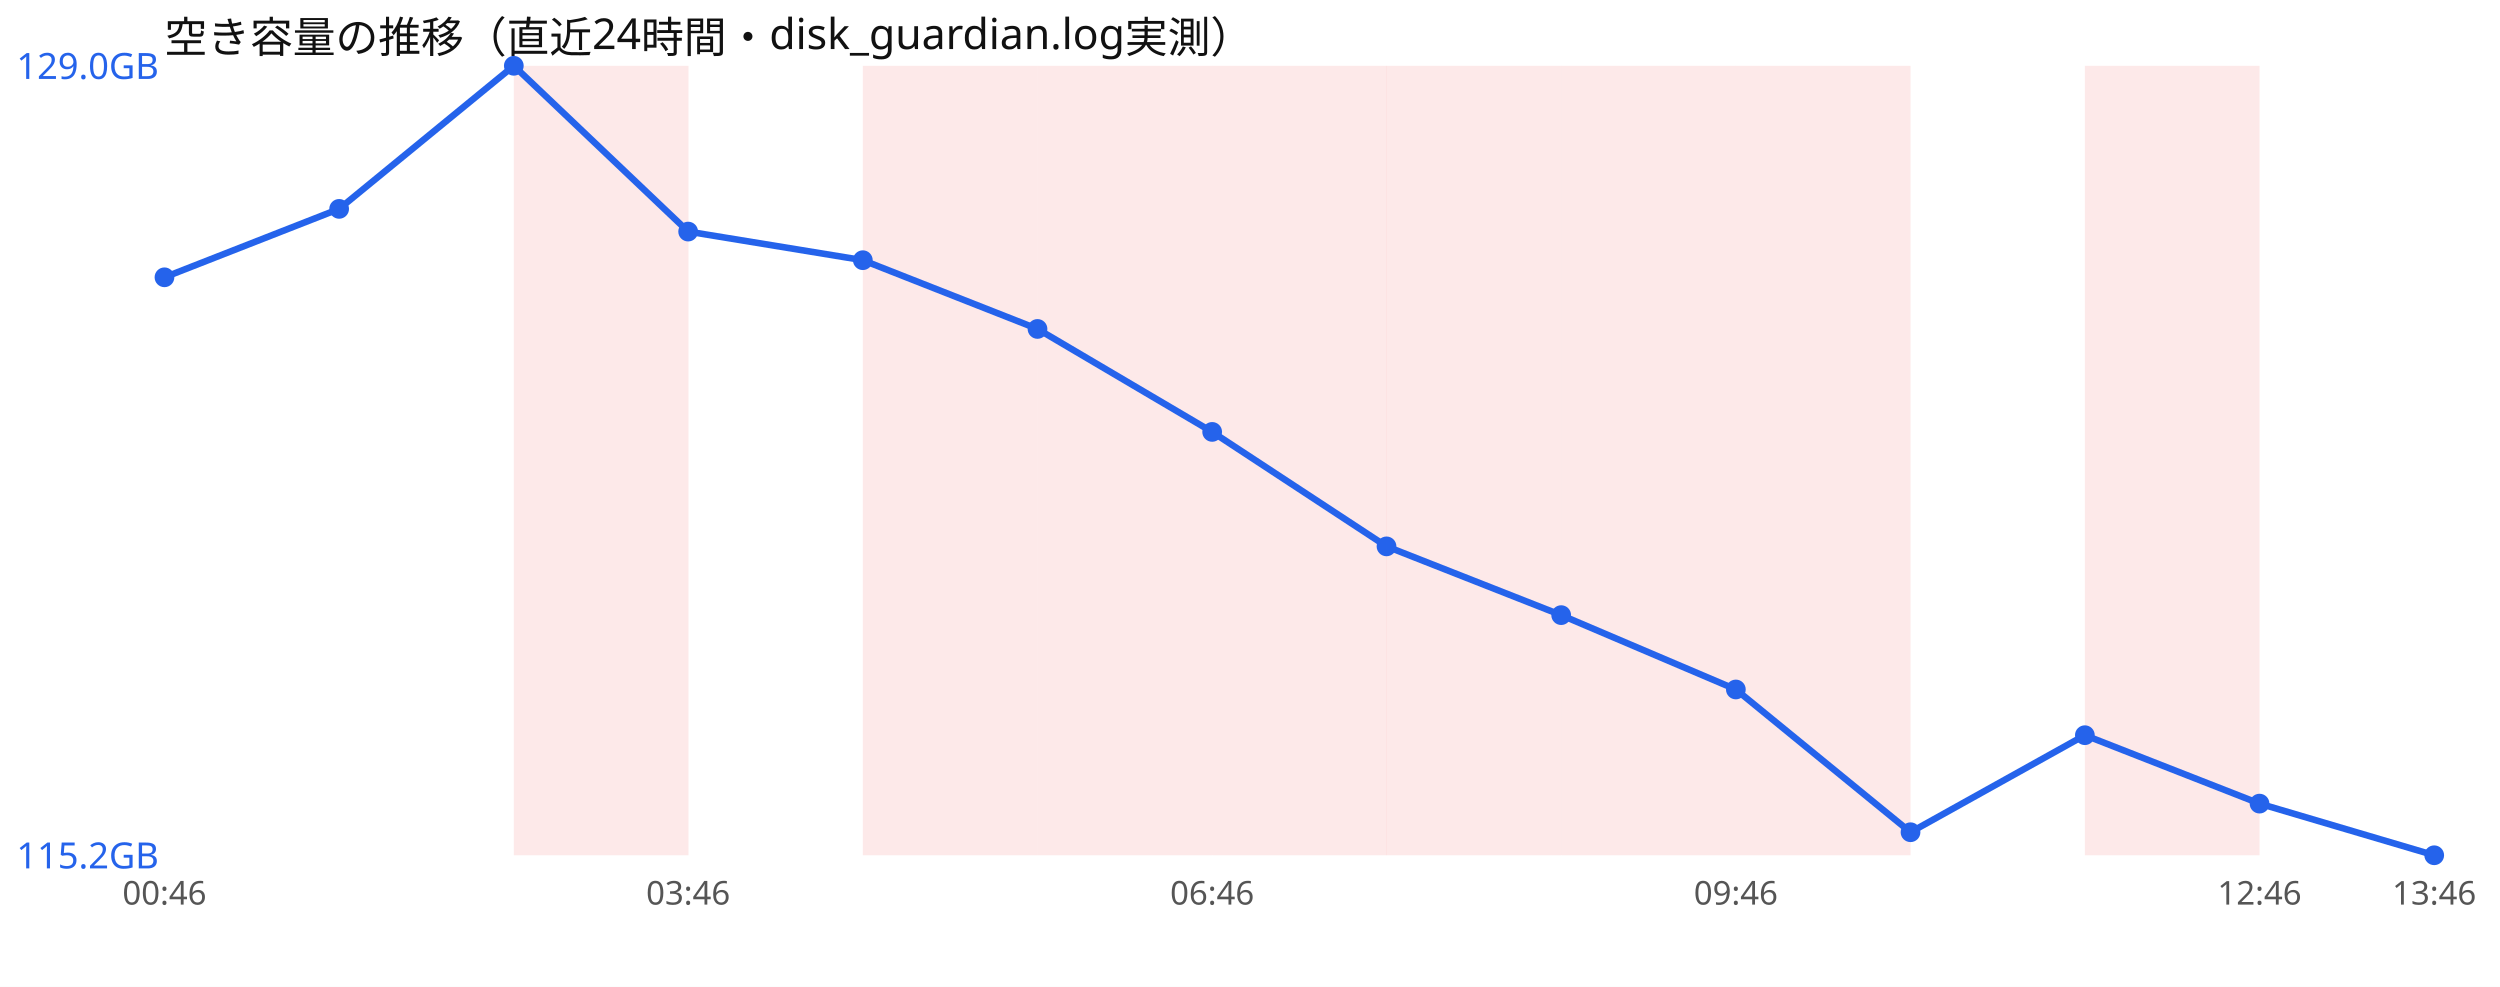
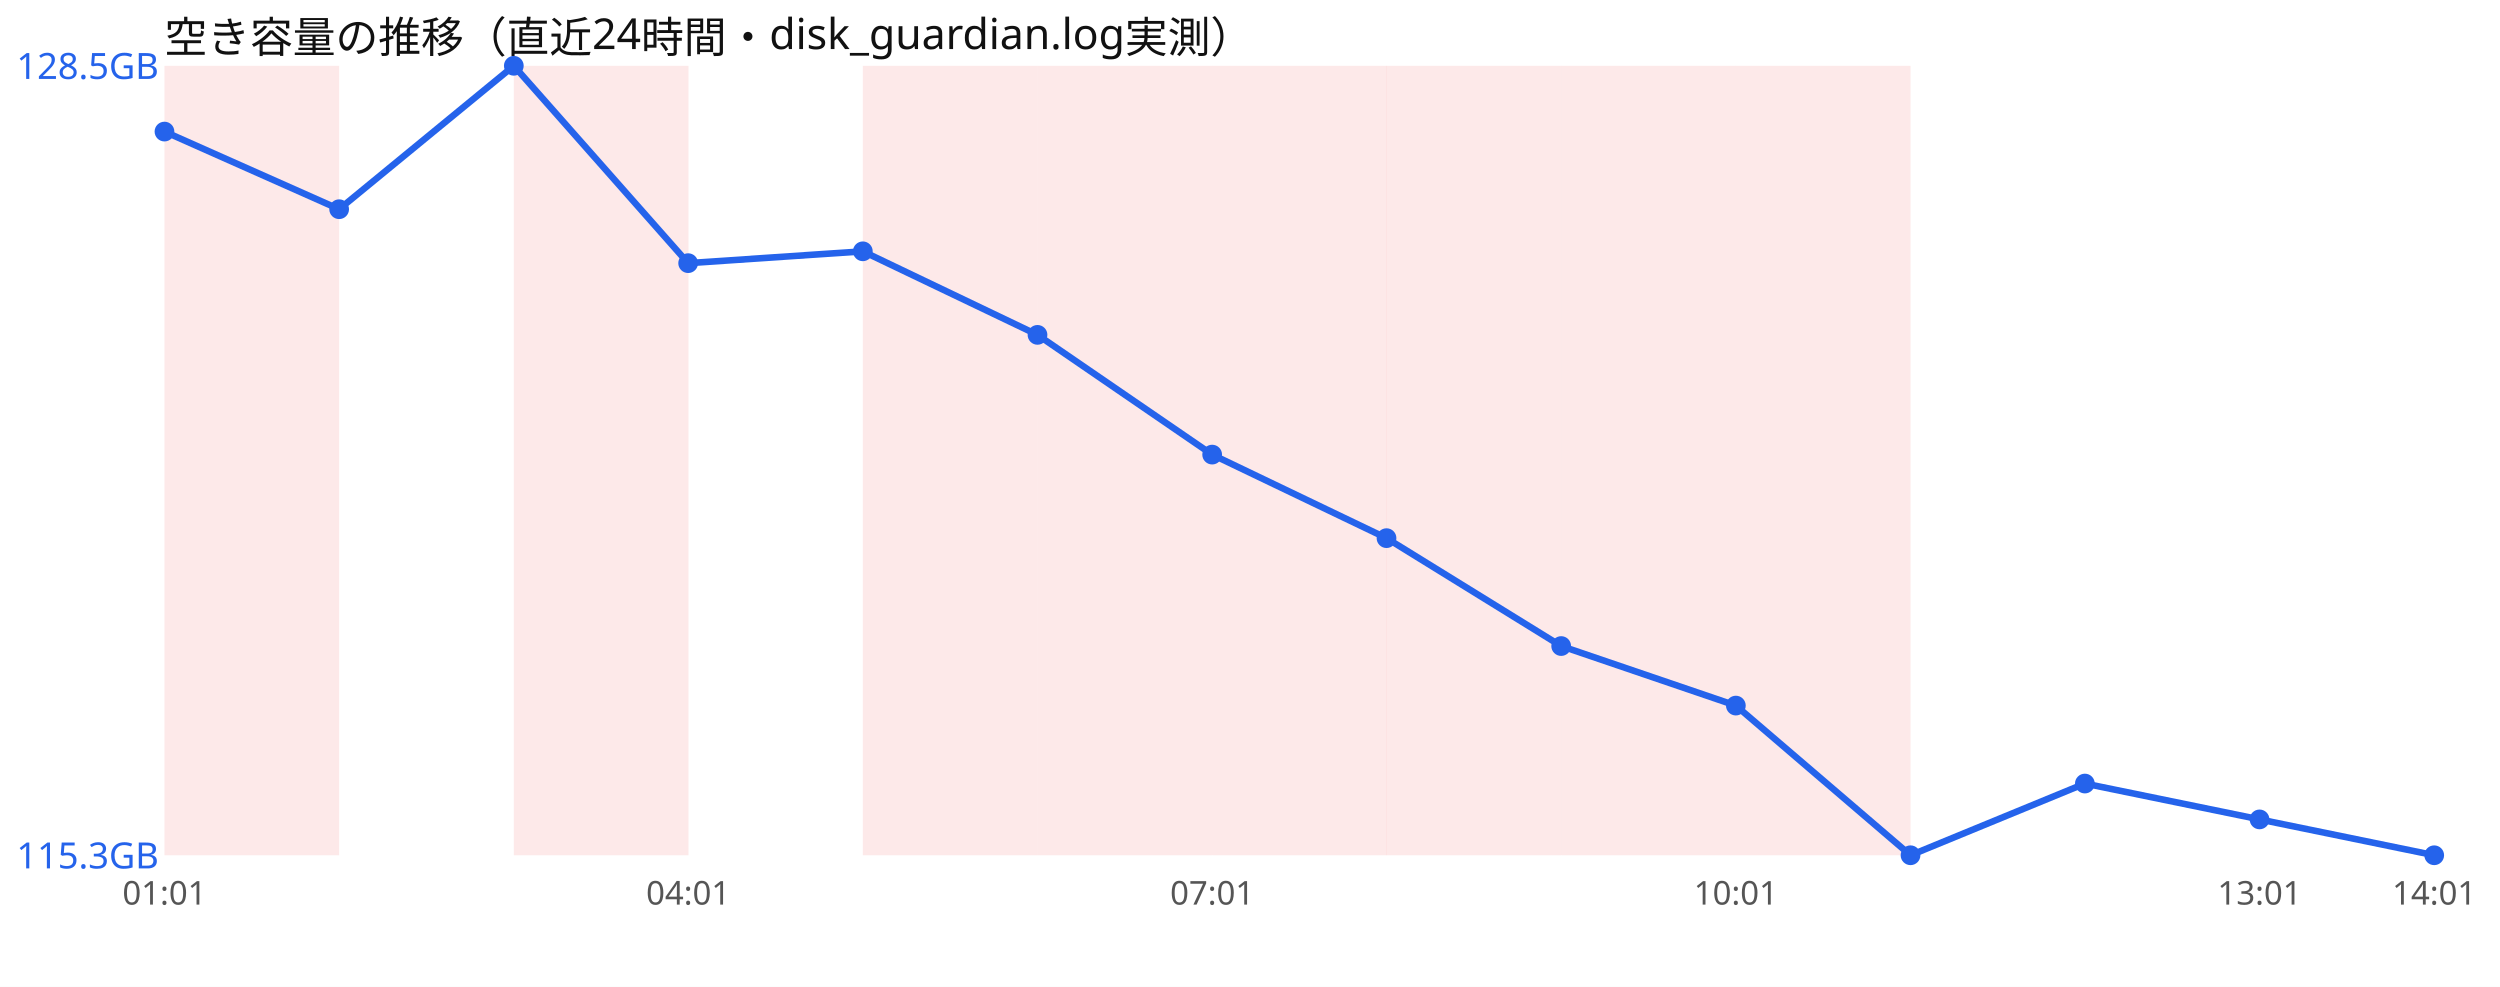
<svg xmlns="http://www.w3.org/2000/svg" width="760" height="300" viewBox="0 0 760 300" font-family="sans-serif">
  <rect width="760" height="300" fill="#ffffff" />
  <text x="50" y="16" font-size="13" fill="#111">空き容量の推移（直近24時間・disk_guardian.log実測）</text>
+   <rect x="50.0" y="20" width="53.1" height="240" fill="#ef4444" opacity="0.12" />
  <rect x="156.2" y="20" width="53.1" height="240" fill="#ef4444" opacity="0.12" />
  <rect x="262.3" y="20" width="53.1" height="240" fill="#ef4444" opacity="0.12" />
  <rect x="315.4" y="20" width="53.1" height="240" fill="#ef4444" opacity="0.12" />
  <rect x="368.5" y="20" width="53.1" height="240" fill="#ef4444" opacity="0.12" />
  <rect x="421.5" y="20" width="53.1" height="240" fill="#ef4444" opacity="0.12" />
  <rect x="474.6" y="20" width="53.1" height="240" fill="#ef4444" opacity="0.12" />
  <rect x="527.7" y="20" width="53.1" height="240" fill="#ef4444" opacity="0.12" />
-   <rect x="633.8" y="20" width="53.1" height="240" fill="#ef4444" opacity="0.12" />
-   <polyline points="50.0,84.3 103.1,63.5 156.2,20.0 209.2,70.4 262.3,79.1 315.4,100.0 368.5,131.3 421.5,166.1 474.6,187.0 527.7,209.6 580.8,253.0 633.8,223.5 686.9,244.3 740.0,260.0" fill="none" stroke="#2563eb" stroke-width="2" />
-   <circle cx="50.0" cy="84.3" r="3" fill="#2563eb" />
-   <circle cx="103.1" cy="63.5" r="3" fill="#2563eb" />
+   <polyline points="50.0,40.0 103.1,63.6 156.2,20.0 209.2,80.0 262.3,76.4 315.4,101.8 368.5,138.2 421.5,163.6 474.6,196.4 527.7,214.5 580.8,260.0 633.8,238.2 686.9,249.1 740.0,260.0" fill="none" stroke="#2563eb" stroke-width="2" />
+   <circle cx="50.0" cy="40.0" r="3" fill="#2563eb" />
+   <circle cx="103.1" cy="63.6" r="3" fill="#2563eb" />
  <circle cx="156.2" cy="20.0" r="3" fill="#2563eb" />
-   <circle cx="209.2" cy="70.4" r="3" fill="#2563eb" />
-   <circle cx="262.3" cy="79.1" r="3" fill="#2563eb" />
-   <circle cx="315.4" cy="100.0" r="3" fill="#2563eb" />
-   <circle cx="368.5" cy="131.3" r="3" fill="#2563eb" />
-   <circle cx="421.5" cy="166.1" r="3" fill="#2563eb" />
-   <circle cx="474.6" cy="187.0" r="3" fill="#2563eb" />
-   <circle cx="527.7" cy="209.6" r="3" fill="#2563eb" />
-   <circle cx="580.8" cy="253.0" r="3" fill="#2563eb" />
-   <circle cx="633.8" cy="223.5" r="3" fill="#2563eb" />
-   <circle cx="686.9" cy="244.3" r="3" fill="#2563eb" />
+   <circle cx="209.2" cy="80.0" r="3" fill="#2563eb" />
+   <circle cx="262.3" cy="76.4" r="3" fill="#2563eb" />
+   <circle cx="315.4" cy="101.8" r="3" fill="#2563eb" />
+   <circle cx="368.5" cy="138.2" r="3" fill="#2563eb" />
+   <circle cx="421.5" cy="163.6" r="3" fill="#2563eb" />
+   <circle cx="474.6" cy="196.4" r="3" fill="#2563eb" />
+   <circle cx="527.7" cy="214.5" r="3" fill="#2563eb" />
+   <circle cx="580.8" cy="260.0" r="3" fill="#2563eb" />
+   <circle cx="633.8" cy="238.2" r="3" fill="#2563eb" />
+   <circle cx="686.9" cy="249.1" r="3" fill="#2563eb" />
  <circle cx="740.0" cy="260.0" r="3" fill="#2563eb" />
-   <text x="5" y="24.0" font-size="11" fill="#2563eb">129.0GB</text>
-   <text x="5" y="264.0" font-size="11" fill="#2563eb">115.2GB</text>
-   <text x="50.0" y="275" font-size="10" fill="#555" text-anchor="middle">00:46</text>
-   <text x="209.2" y="275" font-size="10" fill="#555" text-anchor="middle">03:46</text>
-   <text x="368.5" y="275" font-size="10" fill="#555" text-anchor="middle">06:46</text>
-   <text x="527.7" y="275" font-size="10" fill="#555" text-anchor="middle">09:46</text>
-   <text x="686.9" y="275" font-size="10" fill="#555" text-anchor="middle">12:46</text>
-   <text x="740.0" y="275" font-size="10" fill="#555" text-anchor="middle">13:46</text>
+   <text x="5" y="24.0" font-size="11" fill="#2563eb">128.5GB</text>
+   <text x="5" y="264.0" font-size="11" fill="#2563eb">115.3GB</text>
+   <text x="50.0" y="275" font-size="10" fill="#555" text-anchor="middle">01:01</text>
+   <text x="209.2" y="275" font-size="10" fill="#555" text-anchor="middle">04:01</text>
+   <text x="368.5" y="275" font-size="10" fill="#555" text-anchor="middle">07:01</text>
+   <text x="527.7" y="275" font-size="10" fill="#555" text-anchor="middle">10:01</text>
+   <text x="686.9" y="275" font-size="10" fill="#555" text-anchor="middle">13:01</text>
+   <text x="740.0" y="275" font-size="10" fill="#555" text-anchor="middle">14:01</text>
</svg>
